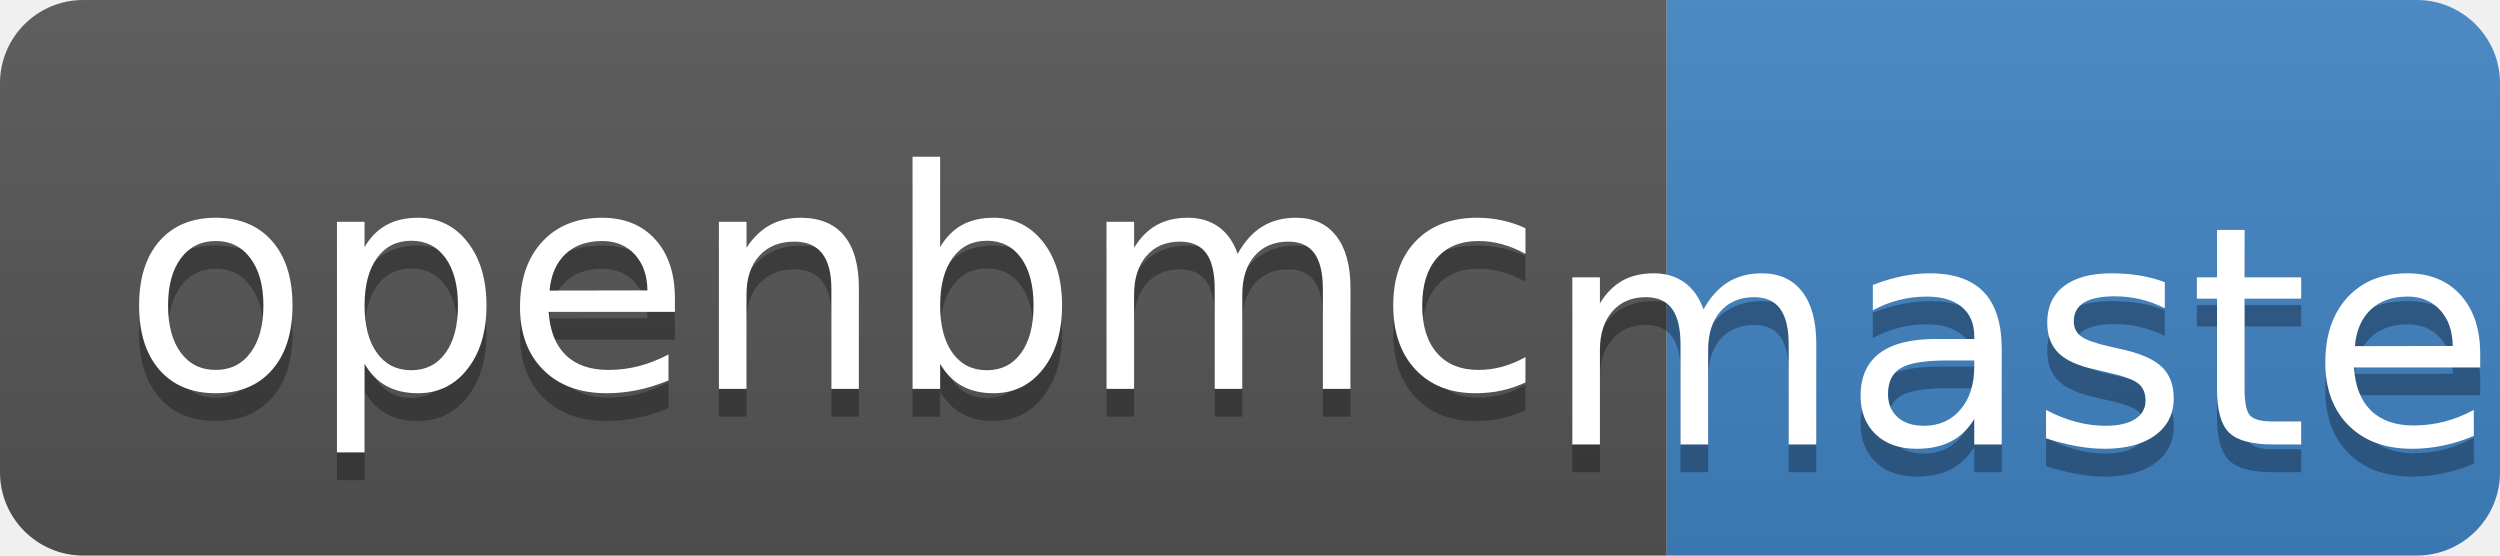
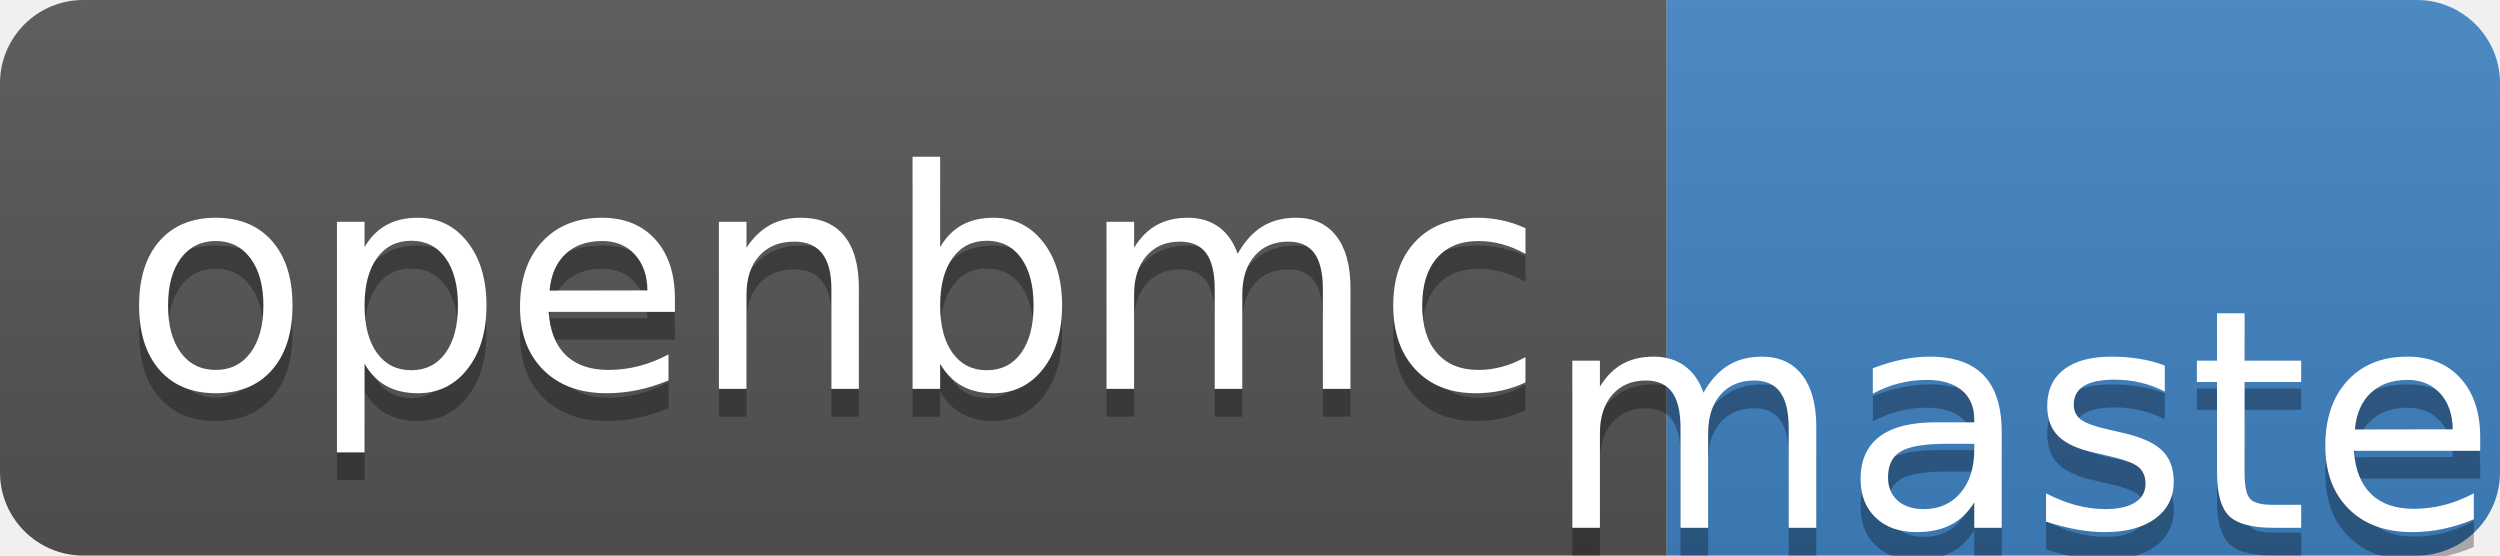
<svg xmlns="http://www.w3.org/2000/svg" width="90" height="20">
  <linearGradient id="b" x2="0" y2="100%">
    <stop offset="0" stop-color="#bbb" stop-opacity=".1" />
    <stop offset="1" stop-opacity=".1" />
  </linearGradient>
  <clipPath id="a">
    <rect width="90" height="20" rx="3" fill="#fff" />
  </clipPath>
  <g clip-path="url(#a)">
    <path fill="#555" d="M0 0h60v20H0z" />
    <path fill="#4183C4" d="M60 0h30v20H60z" />
    <path fill="url(#b)" d="M0 0h90v20H0z" />
  </g>
  <g fill="#fff" text-anchor="middle" font-family="DejaVu Sans,Verdana,Geneva,sans-serif" font-size="110">
    <text x="300" y="150" fill="#010101" fill-opacity=".3" transform="scale(.1)">openbmc</text>
    <text x="300" y="140" transform="scale(.1)">openbmc</text>
-     <text x="750" y="170" fill="#010101" fill-opacity=".3" transform="scale(.1)">master</text>
-     <text x="750" y="160" transform="scale(.1)">master</text>
+     <text x="750" y="200" fill="#010101" fill-opacity=".3" transform="scale(.1)">master</text>
+     <text x="750" y="190" transform="scale(.1)">master</text>
  </g>
</svg>
